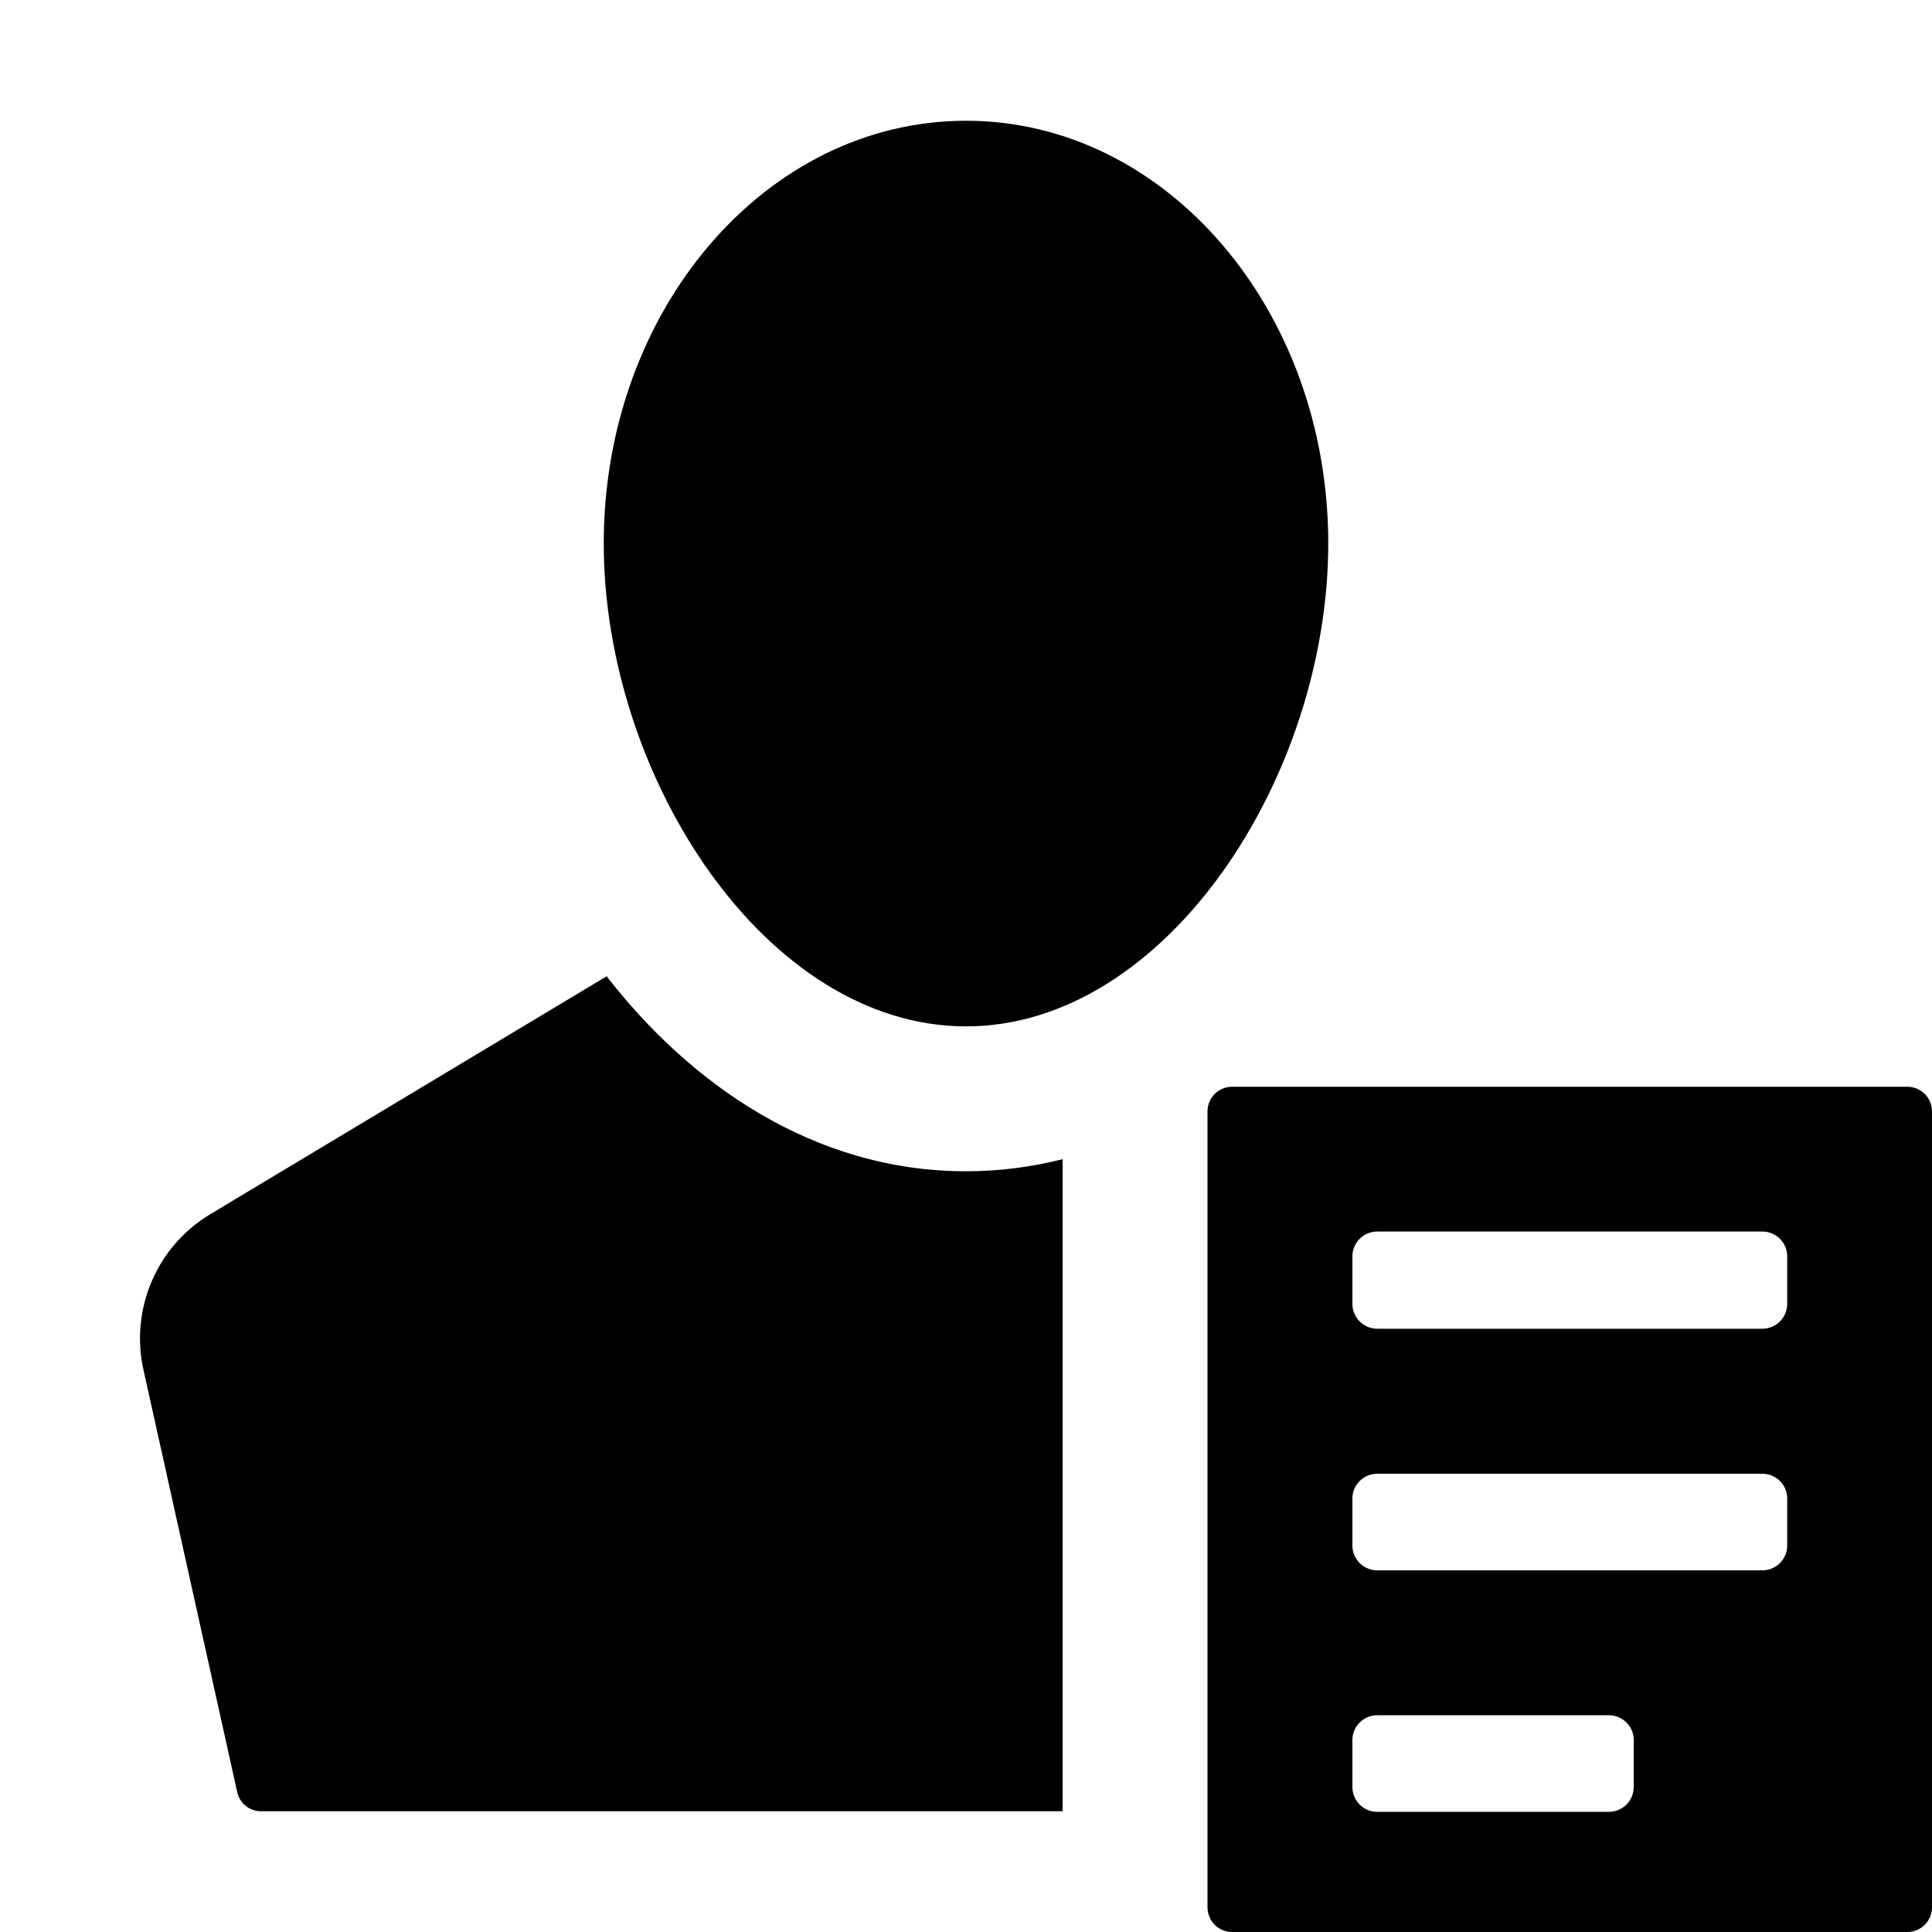
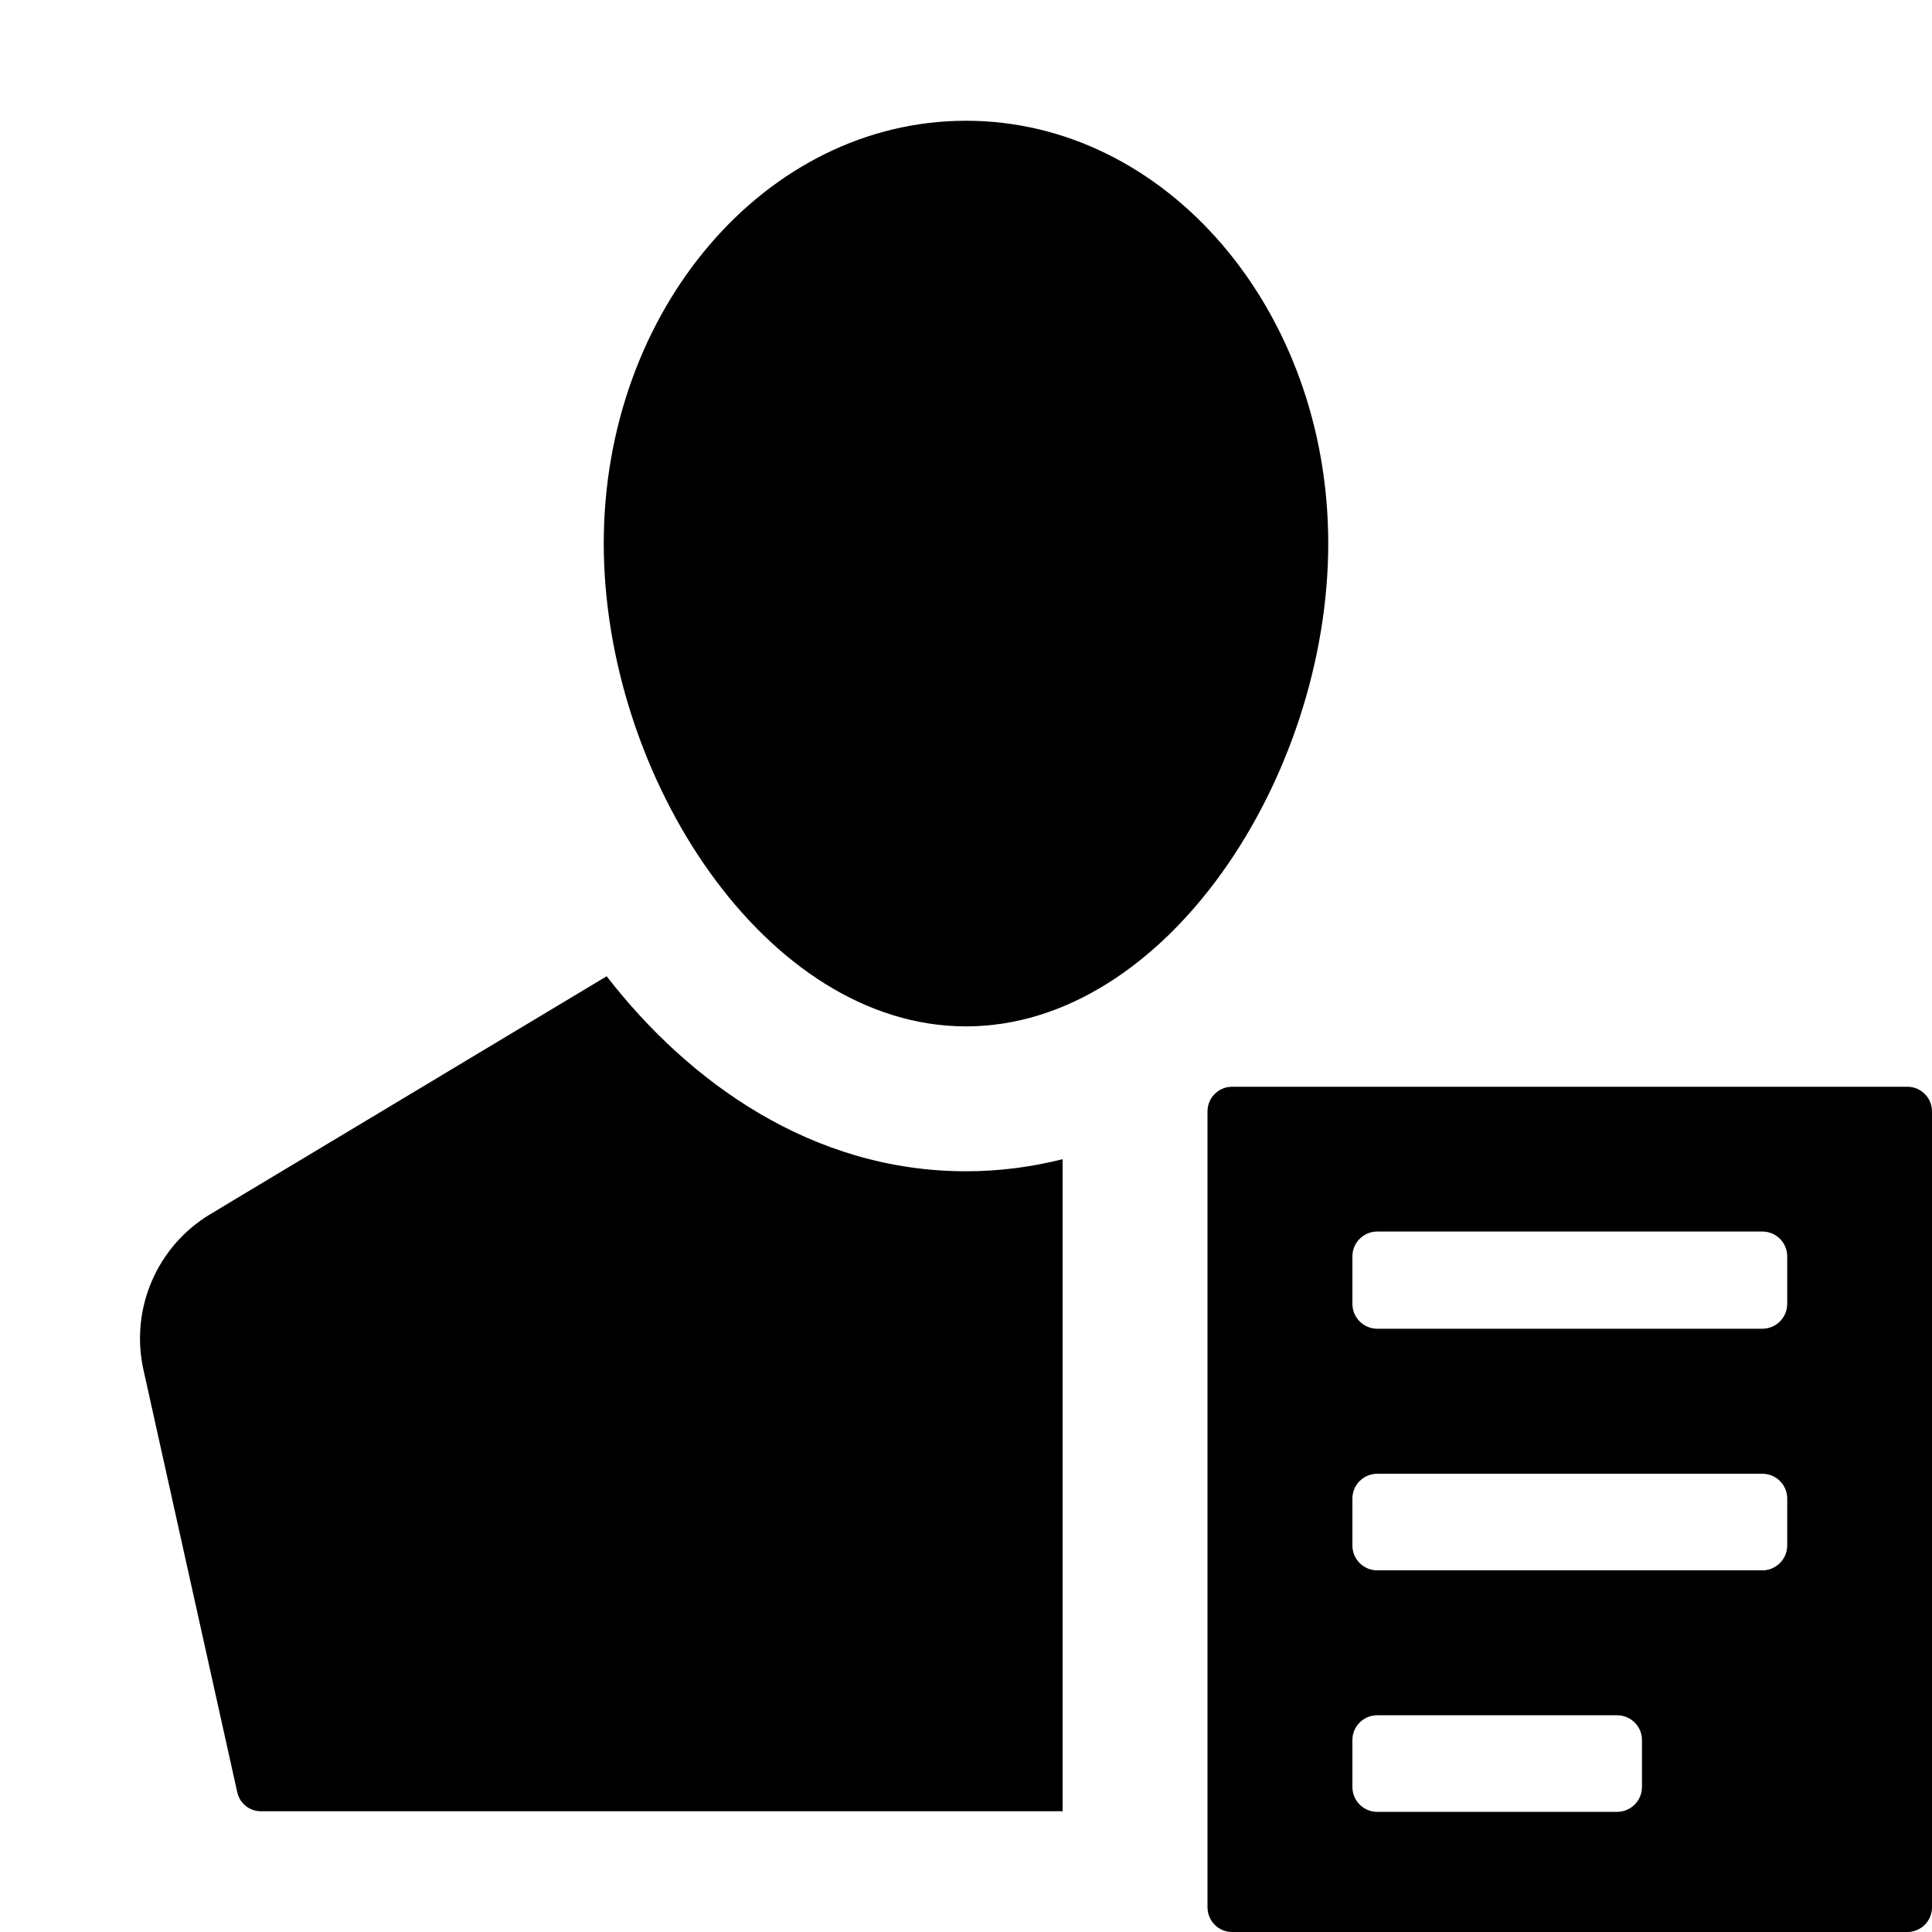
<svg width="16" height="16" viewBox="0 0 16 16">
-   <path d="M11 4.5c0 1.933-1.343 4-3 4s-3-2.067-3-4S6.343 1 8 1s3 1.567 3 3.5M8 9.7c.279 0 .546-.036.8-.1V15H2.16a.2.2 0 0 1-.195-.157l-.777-3.499a1.2 1.2 0 0 1 .554-1.289l3.282-1.97C5.702 8.96 6.725 9.7 8 9.7m7.797-.7h-5.594a.204.204 0 0 0-.203.205v6.59c0 .113.091.205.203.205h5.594a.204.204 0 0 0 .203-.205v-6.59A.204.204 0 0 0 15.797 9m-4.391 2.004a.206.206 0 0 1-.206-.205v-.394c0-.114.092-.206.206-.206h3.189c.114 0 .206.092.206.206v.394a.206.206 0 0 1-.206.205zM11.2 12.8v-.39c0-.113.092-.205.206-.205h3.189c.114 0 .206.092.206.205v.39a.206.206 0 0 1-.206.205h-3.19a.206.206 0 0 1-.205-.205m0 2v-.39c0-.113.092-.205.206-.205h1.918c.114 0 .206.092.206.205v.39a.206.206 0 0 1-.205.205h-1.92a.206.206 0 0 1-.205-.205" />
+   <path d="M11 4.5c0 1.933-1.343 4-3 4s-3-2.067-3-4S6.343 1 8 1s3 1.567 3 3.5M8 9.7c.279 0 .546-.036.8-.1V15H2.16a.2.2 0 0 1-.195-.157l-.777-3.499a1.2 1.2 0 0 1 .554-1.289l3.282-1.97C5.702 8.96 6.725 9.7 8 9.7m7.797-.7h-5.594a.204.204 0 0 0-.203.205v6.59c0 .113.091.205.203.205h5.594a.204.204 0 0 0 .203-.205v-6.59A.204.204 0 0 0 15.797 9m-4.391 2.004a.206.206 0 0 1-.206-.205v-.394c0-.114.092-.206.206-.206h3.189c.114 0 .206.092.206.206v.394a.206.206 0 0 1-.206.205zM11.2 12.8v-.39c0-.113.092-.205.206-.205h3.189c.114 0 .206.092.206.205v.39a.206.206 0 0 1-.206.205h-3.19a.206.206 0 0 1-.205-.205m0 2v-.39c0-.113.092-.205.206-.205h1.986c.114 0 .206.092.206.205v.39a.206.206 0 0 1-.206.205h-1.986a.206.206 0 0 1-.206-.205" />
</svg>
